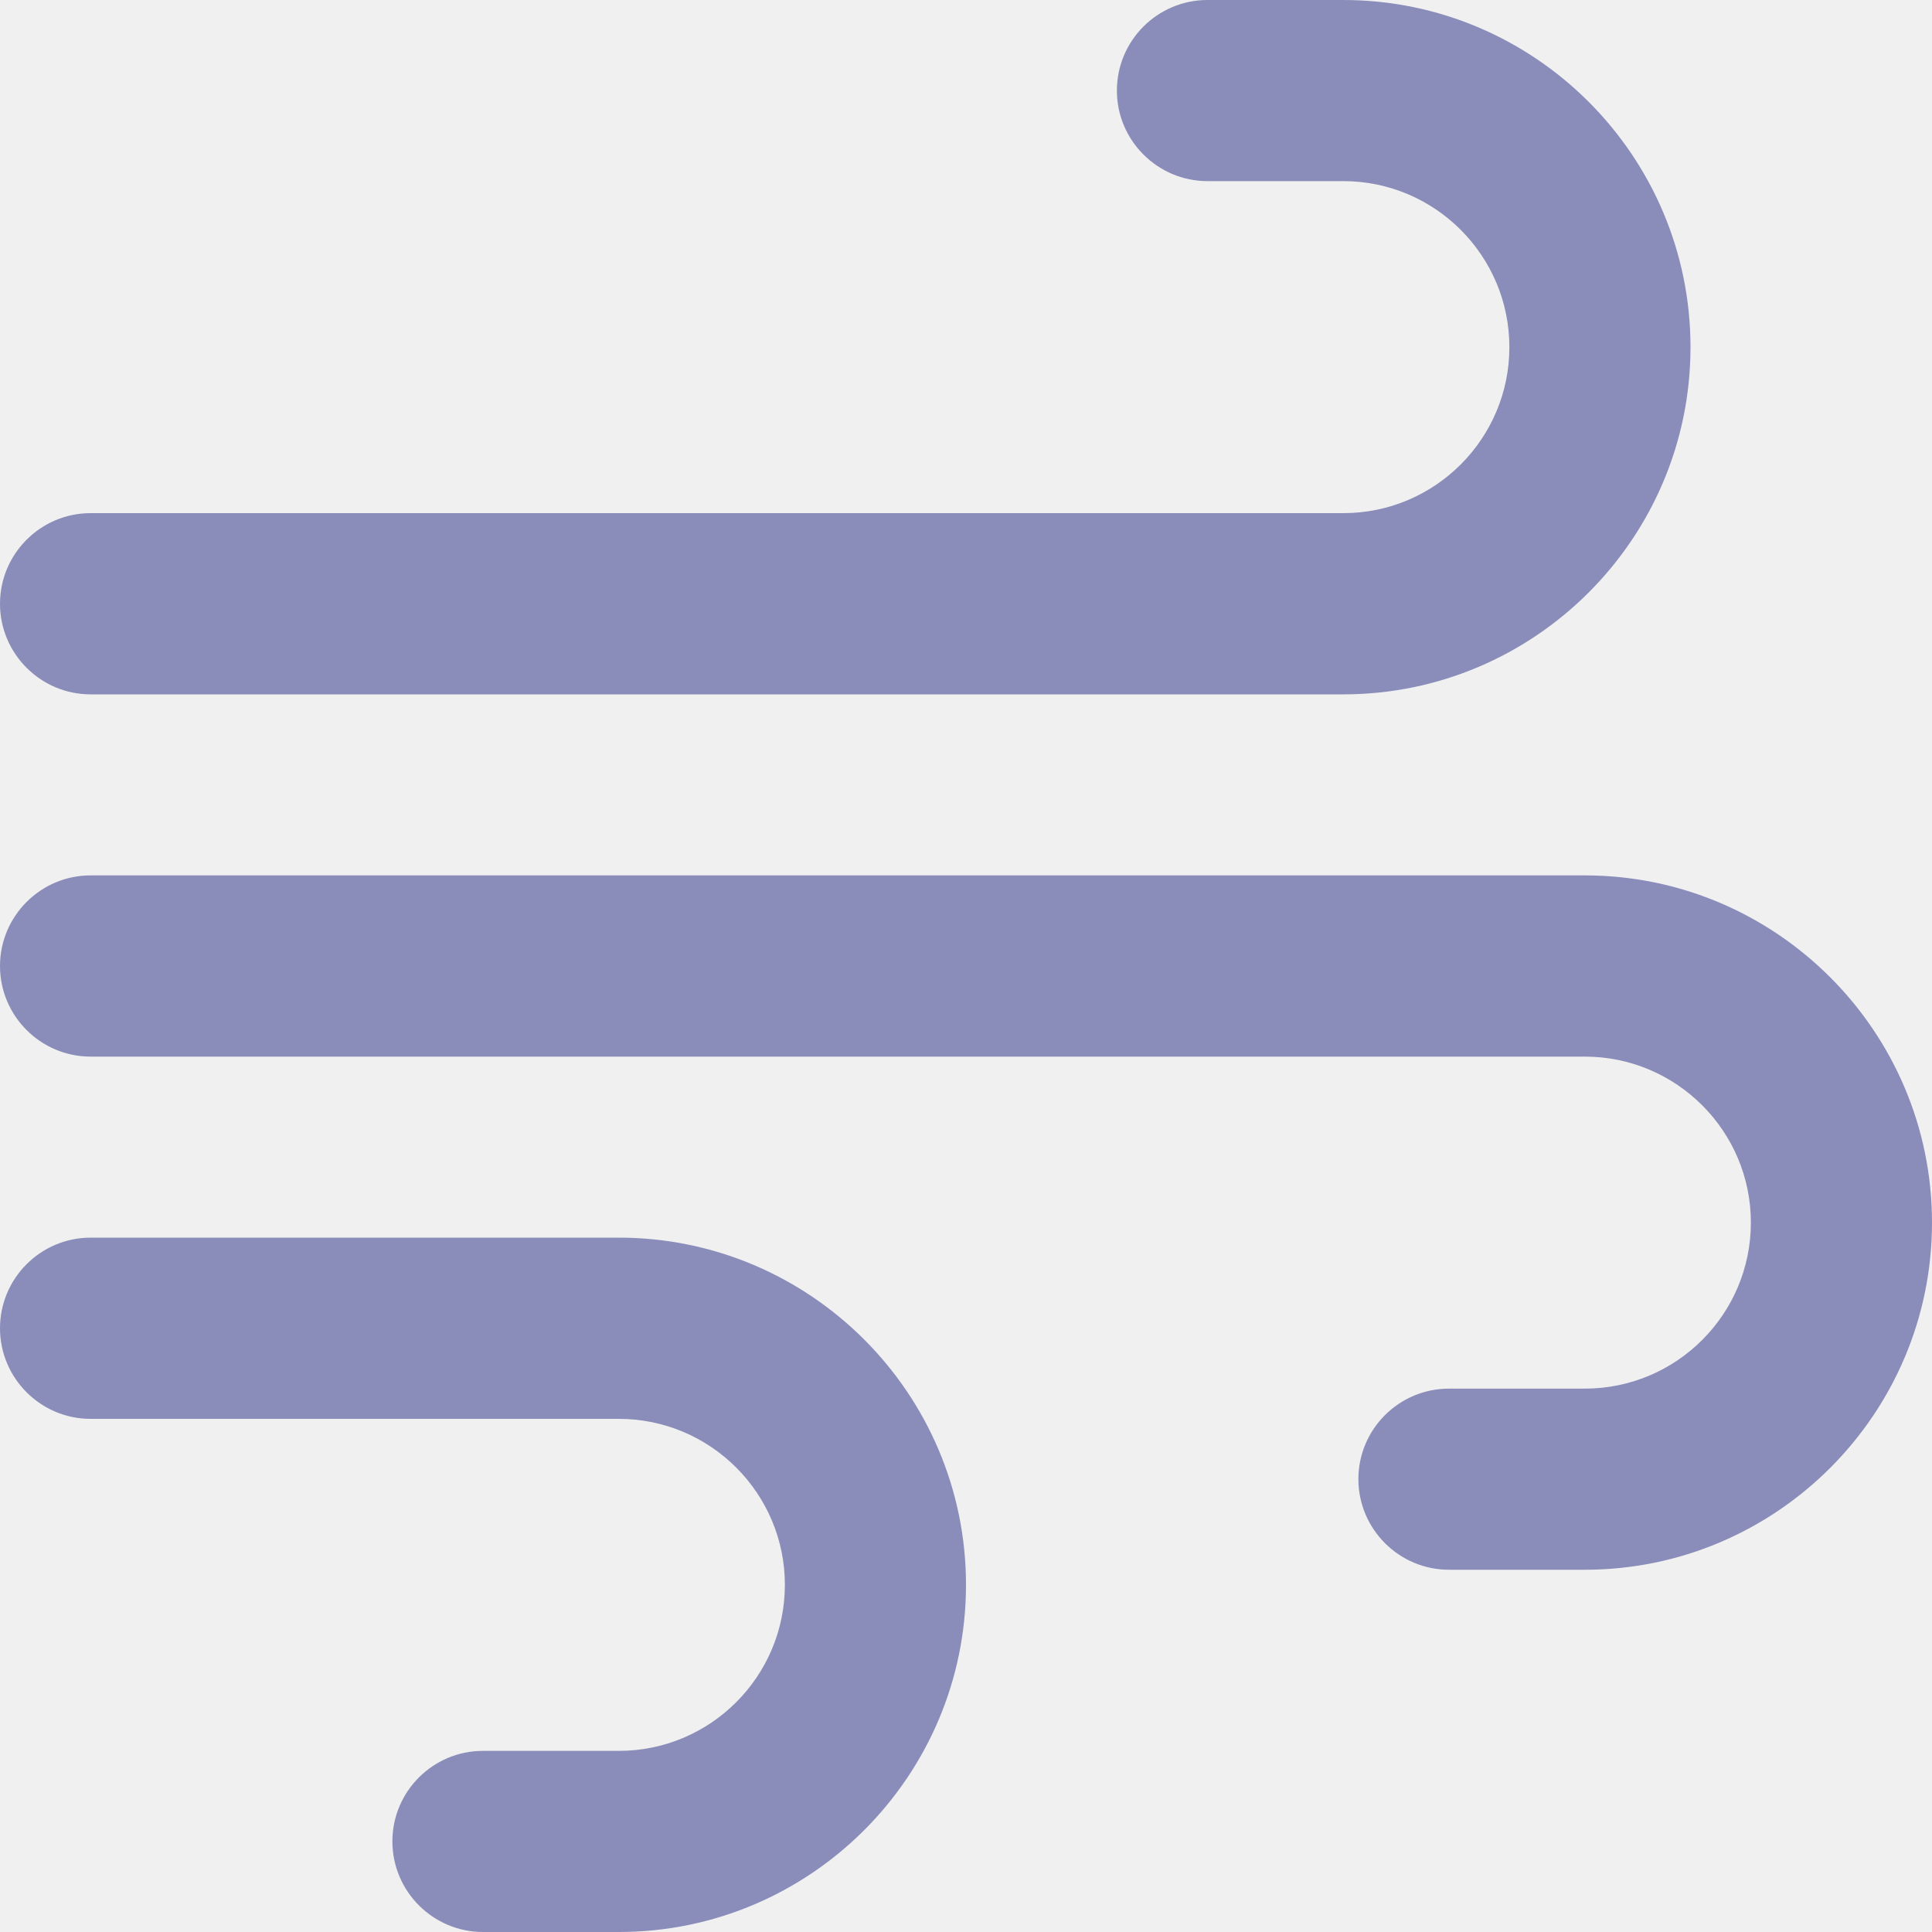
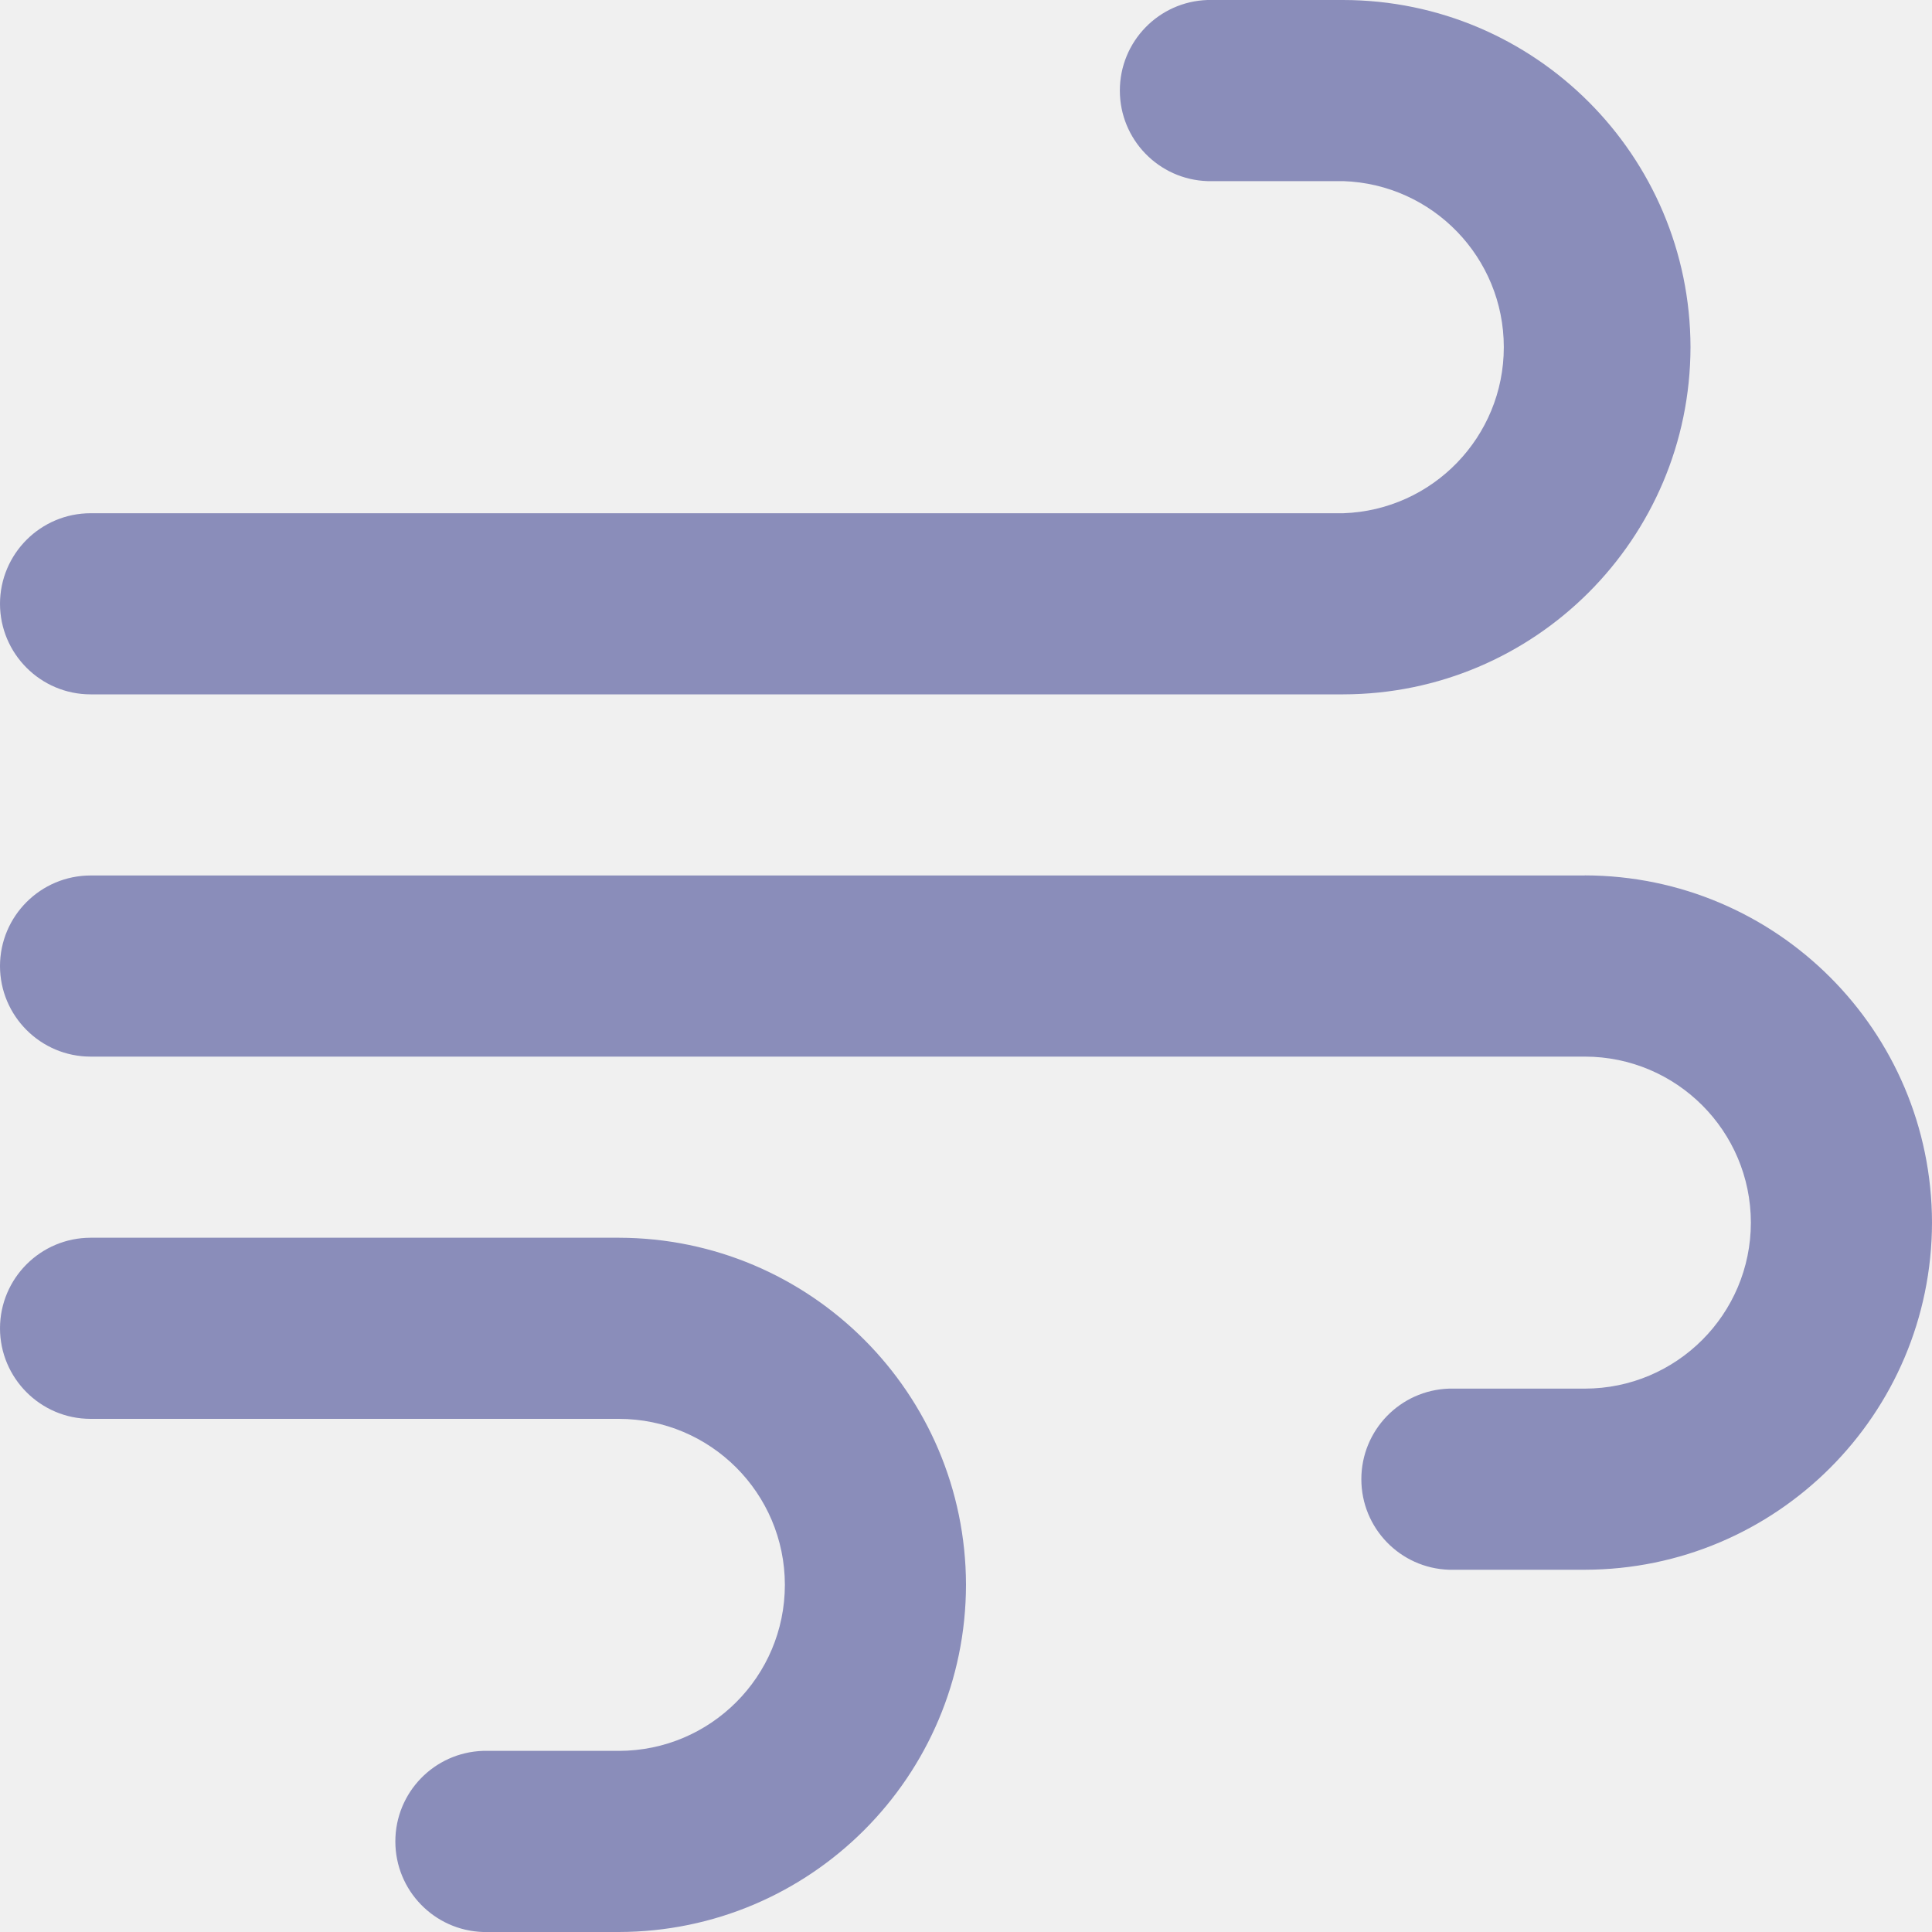
<svg xmlns="http://www.w3.org/2000/svg" width="20" height="20" viewBox="0 0 20 20" fill="none">
-   <g clip-path="url(#clip0_4870_104619)">
-     <path d="M0.938 7.188H13.906C15.887 7.188 17.5 5.574 17.5 3.594C17.5 1.613 15.887 0 13.906 0H12.5C11.982 0 11.562 0.42 11.562 0.938C11.562 1.455 11.984 1.875 12.5 1.875H13.906C14.854 1.875 15.625 2.646 15.625 3.594C15.625 4.541 14.855 5.312 13.906 5.312H0.938C0.42 5.312 0 5.734 0 6.25C0 6.766 0.42 7.188 0.938 7.188ZM6.406 12.812H0.938C0.42 12.812 0 13.234 0 13.75C0 14.266 0.42 14.688 0.938 14.688H6.406C7.354 14.688 8.125 15.459 8.125 16.406C8.125 17.354 7.355 18.125 6.406 18.125H5C4.482 18.125 4.062 18.545 4.062 19.062C4.062 19.58 4.484 20 5 20H6.406C8.387 20 10 18.387 10 16.406C10 14.426 8.387 12.812 6.406 12.812ZM16.406 9.062H0.938C0.42 9.062 0 9.484 0 10C0 10.516 0.42 10.938 0.938 10.938H16.406C17.354 10.938 18.125 11.709 18.125 12.656C18.125 13.604 17.355 14.375 16.406 14.375H15C14.482 14.375 14.062 14.795 14.062 15.312C14.062 15.83 14.484 16.25 15 16.25H16.406C18.387 16.25 20 14.637 20 12.656C20 10.676 18.387 9.062 16.406 9.062Z" fill="#8A8DBA" />
+   <g clip-path="url(#a)">
+     <path d="M.938 7.188h12.968A3.6 3.6 0 0 0 17.5 3.594 3.6 3.6 0 0 0 13.906 0H12.5a.938.938 0 0 0 0 1.875h1.406a1.72 1.72 0 0 1 0 3.438H.937A.939.939 0 0 0 0 6.25c0 .516.42.938.938.938Zm5.468 5.625H.938A.939.939 0 0 0 0 13.75c0 .516.42.938.938.938h5.468a1.72 1.72 0 0 1 1.719 1.718 1.72 1.72 0 0 1-1.719 1.719H5A.938.938 0 0 0 5 20h1.406A3.6 3.6 0 0 0 10 16.406a3.6 3.6 0 0 0-3.594-3.593Zm10-3.75H.938A.939.939 0 0 0 0 10c0 .516.42.938.938.938h15.468a1.72 1.72 0 0 1 1.719 1.718 1.72 1.72 0 0 1-1.719 1.719H15a.938.938 0 0 0 0 1.875h1.406A3.6 3.6 0 0 0 20 12.656a3.6 3.6 0 0 0-3.594-3.594Z" fill="#8A8DBA" />
  </g>
  <defs>
-     <clipPath id="clip0_4870_104619">
-       <rect width="20" height="20" fill="white" />
+     <clipPath id="a">
+       <path fill="#fff" d="M0 0h20v20H0z" />
    </clipPath>
  </defs>
</svg>
